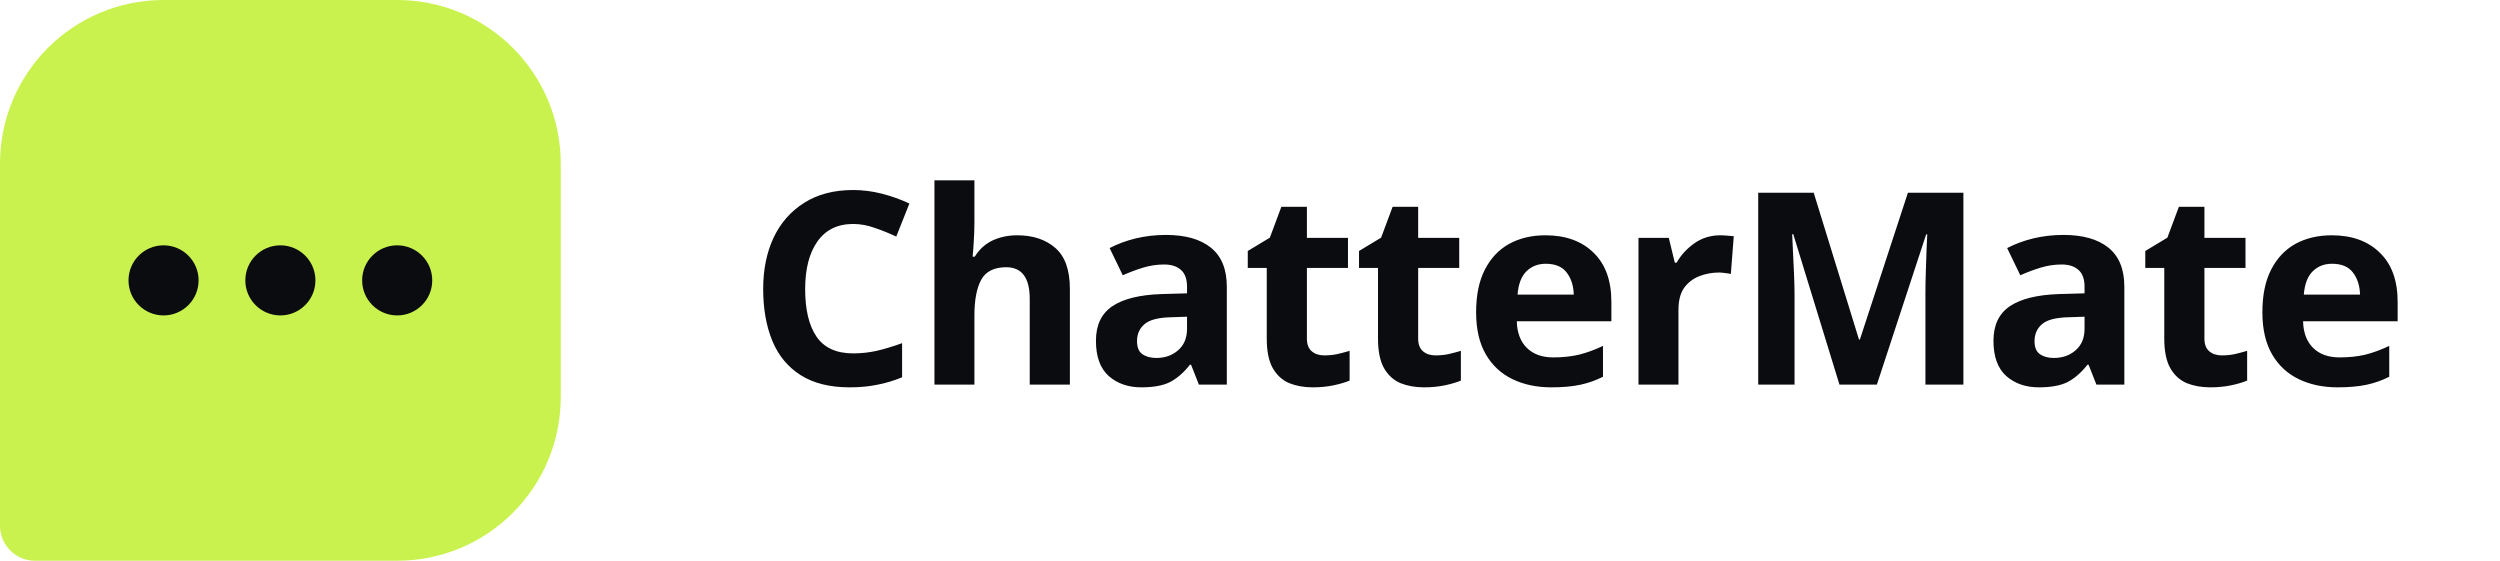
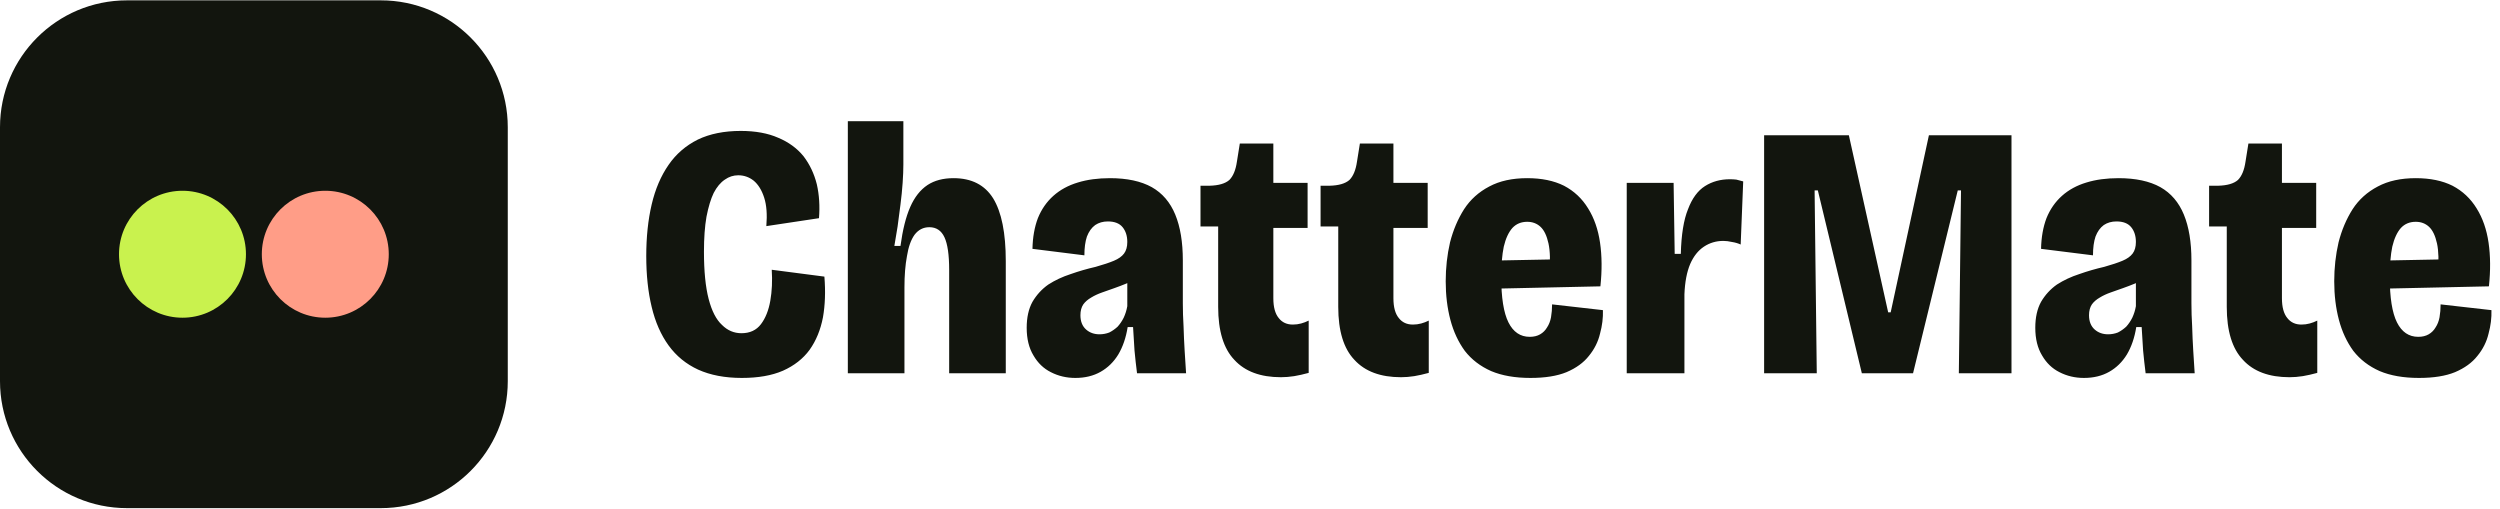
- <svg xmlns="http://www.w3.org/2000/svg" width="214" height="48" viewBox="0 0 214 48" fill="none">
-   <defs />
-   <path d="M14,0 L34,0 A14,14 0 0 1 48,14 L48,34 A14,14 0 0 1 34,48 L3,48 A3,3 0 0 1 0,45 L0,14 A14,14 0 0 1 14,0 Z" fill="#C9F24E" />
-   <circle cx="14" cy="24" r="3" fill="#0B0C10" />
-   <circle cx="24" cy="24" r="3" fill="#0B0C10" />
-   <circle cx="34" cy="24" r="3" fill="#0B0C10" />
-   <text x="64" y="24" dominant-baseline="central" font-family="'Space Grotesk',sans-serif" font-weight="700" font-size="23" letter-spacing="-0.46" fill="#0B0C10">ChatterMate</text>
+ <svg xmlns="http://www.w3.org/2000/svg" width="236" height="48" viewBox="0 0 315.1 64">
+   <rect width="64" height="64" rx="16" fill="#12150E" />
+   <circle cx="23" cy="32" r="8" fill="#C9F24E" />
+   <circle cx="41" cy="32" r="8" fill="#FF9D87" />
+   <path fill="#12150E" transform="translate(80 47) scale(0.04545)" d="M297 13Q227 13 176 -10Q126 -33 94 -77Q62 -121 47 -184Q32 -246 32 -325Q32 -404 47 -468Q62 -532 94 -578Q125 -623 175 -648Q225 -672 294 -672Q355 -672 398 -653Q441 -635 468 -602Q494 -568 505 -524Q515 -480 511 -430L365 -408Q369 -456 359 -487Q349 -518 330 -534Q311 -549 287 -549Q267 -549 250 -537Q232 -525 219 -500Q207 -475 199 -434Q192 -394 192 -337Q192 -256 205 -206Q218 -156 242 -134Q265 -111 296 -111Q331 -111 350 -136Q369 -161 376 -201Q383 -241 380 -287L526 -268Q531 -206 522 -155Q512 -103 485 -65Q458 -28 411 -7Q365 13 297 13Z M591 0V-312V-699H745V-579Q745 -557 743 -528Q741 -499 737 -468Q733 -437 729 -407Q724 -377 720 -353H737Q746 -420 764 -461Q782 -502 812 -522Q841 -541 884 -541Q959 -541 994 -485Q1029 -428 1029 -311V0H872V-287Q872 -349 859 -377Q846 -405 817 -405Q792 -405 776 -384Q761 -363 755 -325Q748 -288 748 -238V0Z M1222 13Q1185 13 1154 -3Q1124 -18 1106 -49Q1087 -80 1087 -126Q1087 -169 1103 -198Q1120 -227 1147 -246Q1175 -264 1209 -275Q1243 -287 1278 -295Q1310 -304 1329 -312Q1348 -320 1357 -332Q1366 -344 1366 -364Q1366 -389 1353 -405Q1340 -421 1312 -421Q1292 -421 1277 -411Q1262 -400 1254 -379Q1247 -358 1247 -327L1103 -345Q1104 -393 1118 -430Q1133 -467 1161 -492Q1189 -517 1229 -529Q1268 -541 1318 -541Q1389 -541 1434 -516Q1478 -491 1499 -440Q1520 -389 1520 -313V-194Q1520 -163 1522 -130Q1523 -96 1525 -63Q1527 -30 1529 0H1393Q1389 -31 1386 -63Q1384 -94 1382 -128H1367Q1360 -84 1341 -52Q1322 -21 1292 -4Q1262 13 1222 13ZM1289 -108Q1303 -108 1316 -113Q1328 -119 1339 -129Q1349 -140 1356 -154Q1363 -169 1366 -186L1366 -270L1393 -269Q1380 -257 1364 -249Q1347 -242 1330 -236Q1312 -230 1296 -224Q1279 -218 1266 -210Q1252 -202 1244 -191Q1236 -179 1236 -161Q1236 -135 1252 -121Q1267 -108 1289 -108Z M1792 11Q1707 11 1663 -37Q1618 -84 1618 -184V-407H1569L1569 -520H1594Q1632 -521 1649 -536Q1665 -552 1670 -587L1678 -637H1771V-528H1866V-403H1771V-208Q1771 -171 1786 -153Q1800 -135 1825 -135Q1837 -135 1848 -138Q1859 -141 1869 -146V-1Q1847 5 1829 8Q1810 11 1792 11Z M2125 11Q2040 11 1996 -37Q1951 -84 1951 -184V-407H1902L1902 -520H1927Q1965 -521 1982 -536Q1998 -552 2003 -587L2011 -637H2104V-528H2199V-403H2104V-208Q2104 -171 2119 -153Q2133 -135 2158 -135Q2170 -135 2181 -138Q2192 -141 2202 -146V-1Q2180 5 2162 8Q2143 11 2125 11Z M2484 13Q2420 13 2375 -6Q2330 -26 2302 -62Q2275 -99 2262 -148Q2249 -197 2249 -255Q2249 -311 2261 -363Q2274 -414 2300 -455Q2326 -495 2370 -518Q2413 -541 2475 -541Q2535 -541 2577 -520Q2619 -498 2644 -457Q2669 -417 2677 -362Q2685 -307 2678 -241L2358 -234V-312L2562 -316L2536 -276Q2541 -328 2534 -360Q2527 -392 2512 -406Q2497 -420 2475 -420Q2450 -420 2434 -403Q2418 -385 2410 -351Q2403 -317 2403 -267Q2403 -181 2423 -141Q2443 -101 2482 -101Q2499 -101 2511 -108Q2523 -115 2530 -127Q2538 -139 2541 -155Q2544 -172 2544 -191L2685 -175Q2686 -143 2677 -110Q2669 -76 2646 -48Q2624 -20 2584 -3Q2545 13 2484 13Z M2751 0V-280V-528H2881L2884 -331H2901Q2903 -411 2921 -455Q2938 -500 2968 -519Q2998 -538 3037 -538Q3046 -538 3055 -537Q3064 -535 3074 -532L3067 -357Q3056 -362 3043 -364Q3030 -367 3019 -367Q2989 -367 2965 -351Q2941 -335 2927 -303Q2913 -270 2911 -219V0Z M3132 0V-660H3367L3476 -169H3483L3589 -660H3818V0H3672L3678 -507H3669L3545 0H3403L3281 -507H3272L3278 0Z M4019 13Q3982 13 3951 -3Q3921 -18 3903 -49Q3884 -80 3884 -126Q3884 -169 3900 -198Q3917 -227 3944 -246Q3972 -264 4006 -275Q4040 -287 4075 -295Q4107 -304 4126 -312Q4145 -320 4154 -332Q4163 -344 4163 -364Q4163 -389 4150 -405Q4137 -421 4109 -421Q4089 -421 4074 -411Q4059 -400 4051 -379Q4044 -358 4044 -327L3900 -345Q3901 -393 3915 -430Q3930 -467 3958 -492Q3986 -517 4026 -529Q4065 -541 4115 -541Q4186 -541 4231 -516Q4275 -491 4296 -440Q4317 -389 4317 -313V-194Q4317 -163 4319 -130Q4320 -96 4322 -63Q4324 -30 4326 0H4190Q4186 -31 4183 -63Q4181 -94 4179 -128H4164Q4157 -84 4138 -52Q4119 -21 4089 -4Q4059 13 4019 13ZM4086 -108Q4100 -108 4113 -113Q4125 -119 4136 -129Q4146 -140 4153 -154Q4160 -169 4163 -186L4163 -270L4190 -269Q4177 -257 4161 -249Q4144 -242 4127 -236Q4109 -230 4093 -224Q4076 -218 4063 -210Q4049 -202 4041 -191Q4033 -179 4033 -161Q4033 -135 4049 -121Q4064 -108 4086 -108Z M4589 11Q4504 11 4460 -37Q4415 -84 4415 -184V-407H4366L4366 -520H4391Q4429 -521 4446 -536Q4462 -552 4467 -587L4475 -637H4568V-528H4663V-403H4568V-208Q4568 -171 4583 -153Q4597 -135 4622 -135Q4634 -135 4645 -138Q4656 -141 4666 -146V-1Q4644 5 4626 8Q4607 11 4589 11Z M4948 13Q4884 13 4839 -6Q4794 -26 4766 -62Q4739 -99 4726 -148Q4713 -197 4713 -255Q4713 -311 4725 -363Q4738 -414 4764 -455Q4790 -495 4834 -518Q4877 -541 4939 -541Q4999 -541 5041 -520Q5083 -498 5108 -457Q5133 -417 5141 -362Q5149 -307 5142 -241L4822 -234V-312L5026 -316L5000 -276Q5005 -328 4998 -360Q4991 -392 4976 -406Q4961 -420 4939 -420Q4914 -420 4898 -403Q4882 -385 4874 -351Q4867 -317 4867 -267Q4867 -181 4887 -141Q4907 -101 4946 -101Q4963 -101 4975 -108Q4987 -115 4994 -127Q5002 -139 5005 -155Q5008 -172 5008 -191L5149 -175Q5150 -143 5141 -110Q5133 -76 5110 -48Q5088 -20 5048 -3Q5009 13 4948 13Z" />
</svg>
